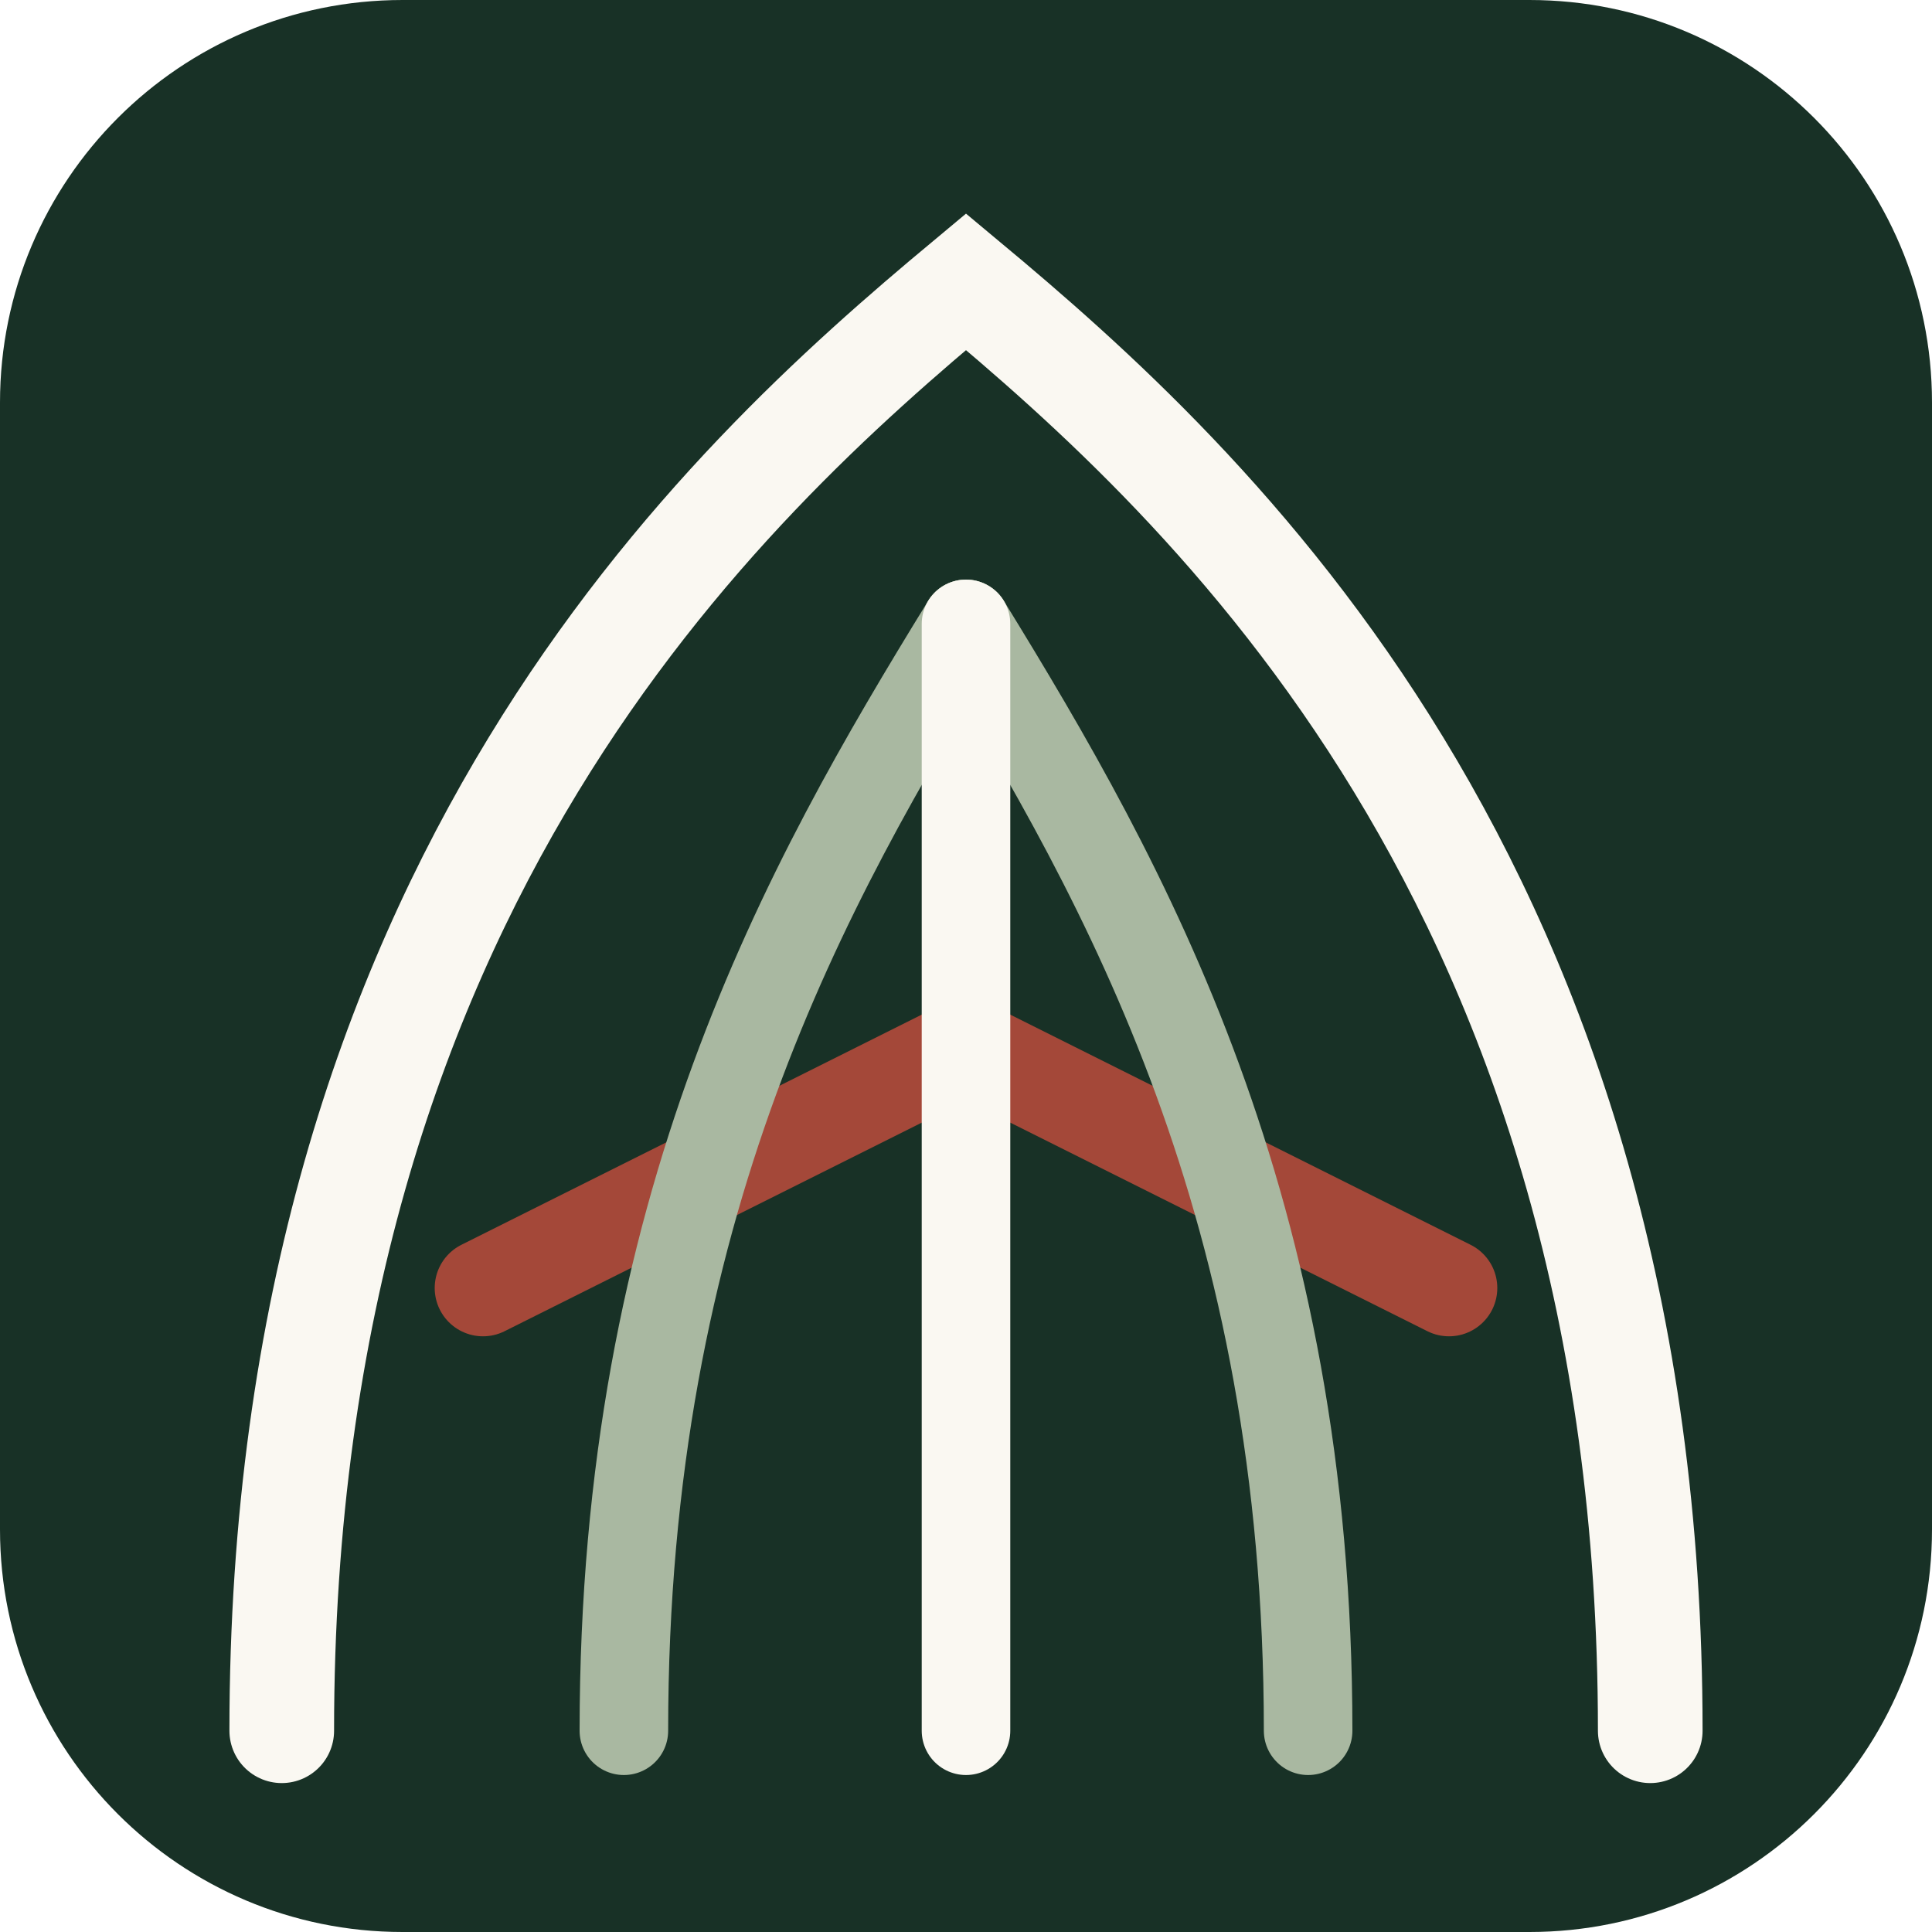
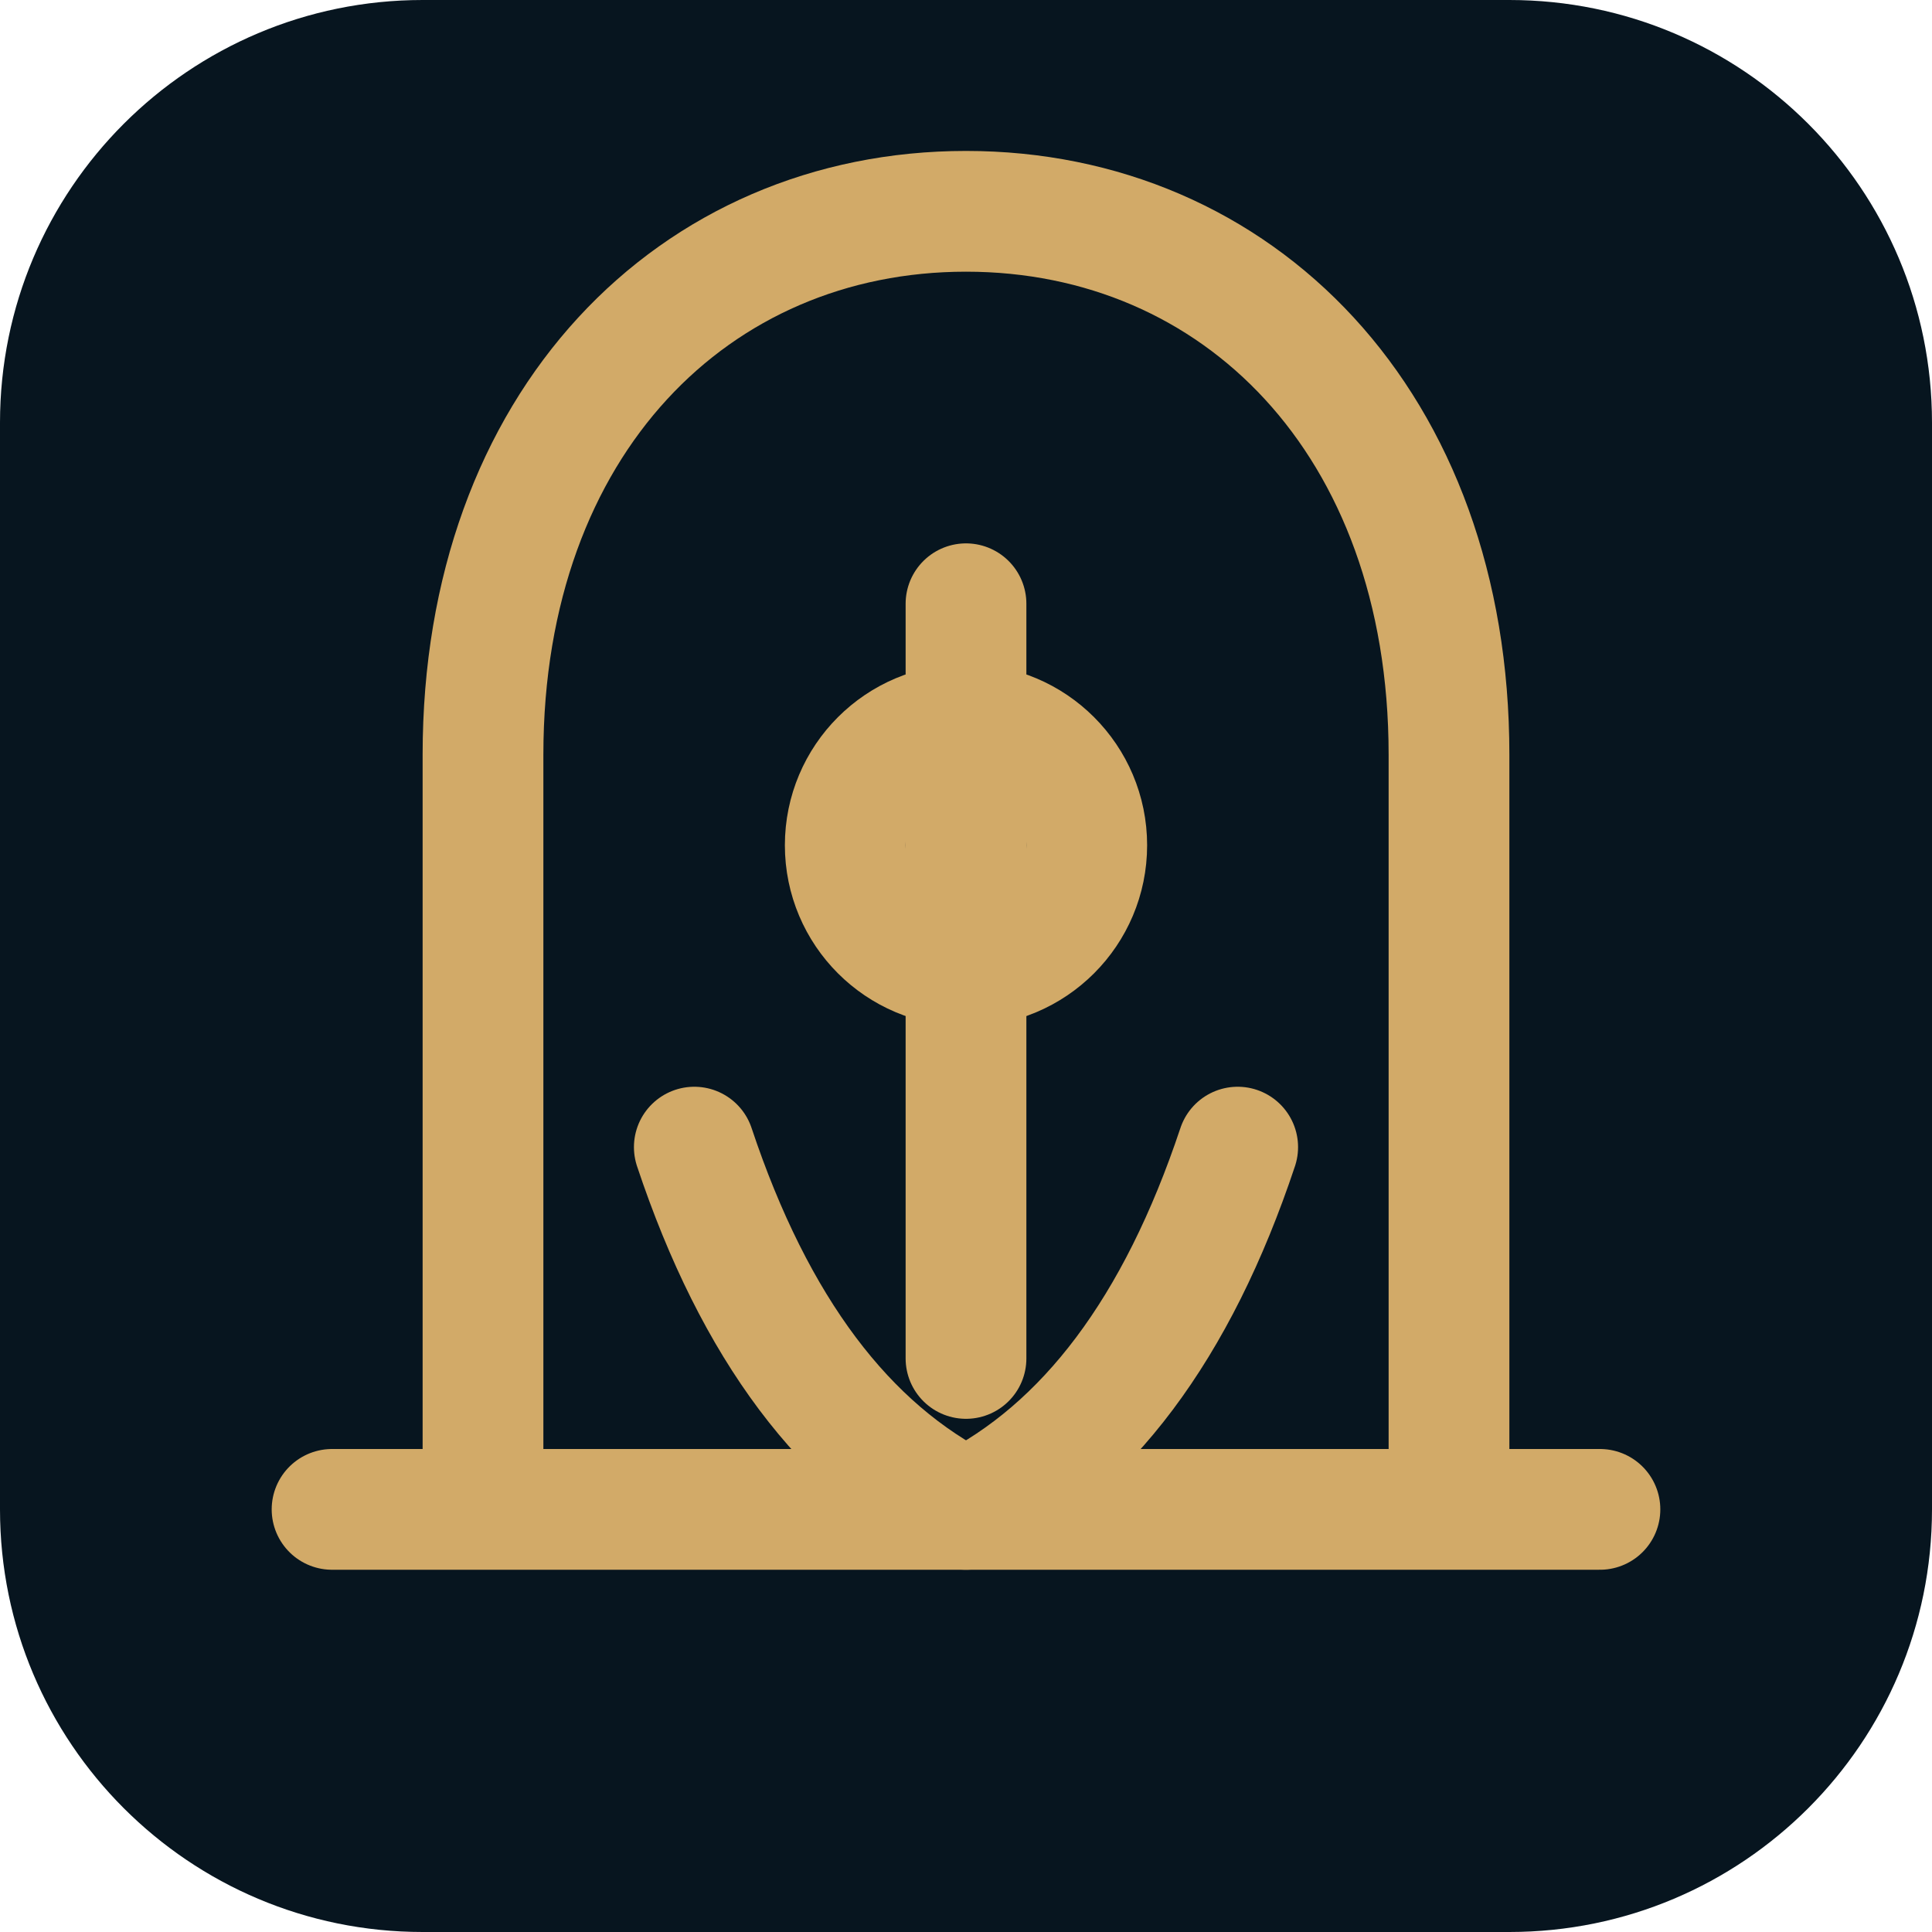
- <svg xmlns="http://www.w3.org/2000/svg" viewBox="0 0 48 48" width="48" height="48">
-   <rect width="48" height="48" rx="10" fill="#183126" />
-   <path d="M12 32 L24 26 L36 32" stroke="#a44839" stroke-width="2.4" stroke-linecap="round" stroke-linejoin="round" fill="none" />
-   <path d="M7 43 C7 22 18 12 24 7 C30 12 41 22 41 43" stroke="#faf8f2" stroke-width="2.6" stroke-linecap="round" fill="none" />
-   <path d="M15.5 43 C15.5 30 20 22 24 15.5" stroke="#a9b8a1" stroke-width="2.2" stroke-linecap="round" fill="none" />
-   <path d="M32.5 43 C32.5 30 28 22 24 15.5" stroke="#a9b8a1" stroke-width="2.2" stroke-linecap="round" fill="none" />
-   <path d="M24 15.5 L24 43" stroke="#faf8f2" stroke-width="2.2" stroke-linecap="round" />
+ <svg xmlns="http://www.w3.org/2000/svg" viewBox="0 0 64 64">
+   <rect width="64" height="64" rx="14" fill="#07151f" />
+   <g fill="none" stroke="#d2aa68" stroke-width="4" stroke-linecap="round" stroke-linejoin="round">
+     <path d="M11 50h42" />
+     <path d="M16 48V25c0-11 7-18 16-18s16 7 16 18v23" />
+     <path d="M32 20v25" />
+     <circle cx="32" cy="28" r="4" />
+     <path d="M23 38c2 6 5 10 9 12 4-2 7-6 9-12" />
+   </g>
</svg>
